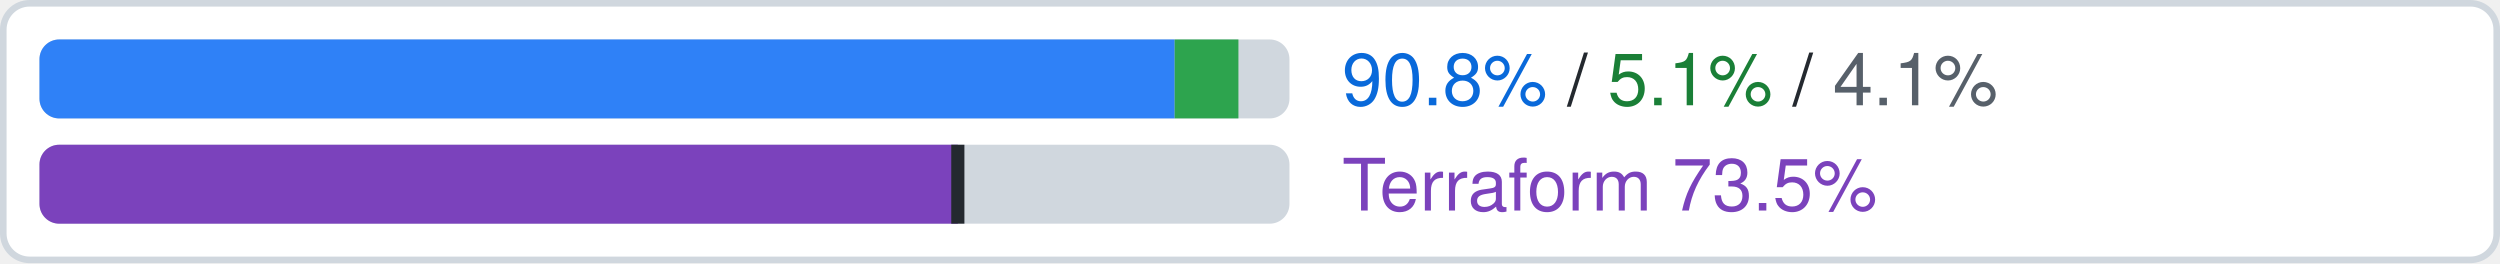
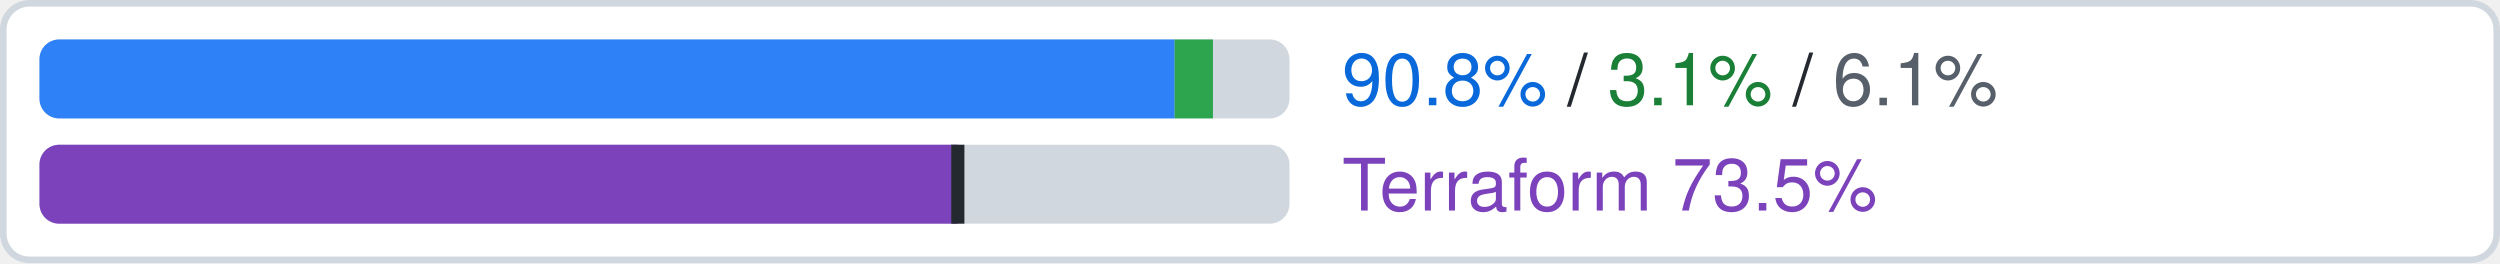
- <svg xmlns="http://www.w3.org/2000/svg" width="380" height="40" viewBox="0 0 380 40" role="img" aria-label="gkebackup.googleapis.com: official 90.8%, ours beyond official 5.1%, uncovered 4.1% of 98 attributes; Terraform google-beta 73.5% (L1 73.5%), an estimate">
+ <svg xmlns="http://www.w3.org/2000/svg" width="380" height="40" viewBox="0 0 380 40" role="img" aria-label="gkebackup.googleapis.com: official 90.8%, ours beyond official 3.1%, uncovered 6.1% of 98 attributes; Terraform google-beta 73.5% (L1 73.5%), an estimate">
  <rect x="0.5" y="0.5" width="379" height="39" rx="4" fill="#ffffff" stroke="#d0d7de" />
  <clipPath id="c">
    <rect x="6" y="6" width="190" height="12" rx="3" />
  </clipPath>
  <g clip-path="url(#c)">
    <rect x="6" y="6" width="190" height="12" fill="#d0d7de" />
    <rect x="6.00" y="6" width="172.55" height="12" fill="#2f81f7" />
-     <rect x="178.55" y="6" width="9.69" height="12" fill="#2da44e" />
+     <rect x="178.55" y="6" width="5.82" height="12" fill="#2da44e" />
  </g>
  <text x="204" y="16" font-family="-apple-system,BlinkMacSystemFont,Segoe UI,Helvetica,Arial,sans-serif" font-size="11" fill="#24292f">
-     <tspan fill="#0969da">90.8%</tspan> / <tspan fill="#1a7f37">5.1%</tspan> / <tspan fill="#57606a">4.1%</tspan>
+     <tspan fill="#0969da">90.8%</tspan> / <tspan fill="#1a7f37">3.1%</tspan> / <tspan fill="#57606a">6.1%</tspan>
  </text>
  <clipPath id="t">
    <rect x="6" y="22" width="190" height="12" rx="3" />
  </clipPath>
  <g clip-path="url(#t)">
    <rect x="6" y="22" width="190" height="12" fill="#d0d7de" />
    <rect x="6" y="22" width="139.59" height="12" fill="#7b42bc" />
    <rect x="144.59" y="22" width="2" height="12" fill="#24292f" />
  </g>
  <text x="204" y="32" font-family="-apple-system,BlinkMacSystemFont,Segoe UI,Helvetica,Arial,sans-serif" font-size="11" fill="#7b42bc">Terraform 73.5%</text>
</svg>
